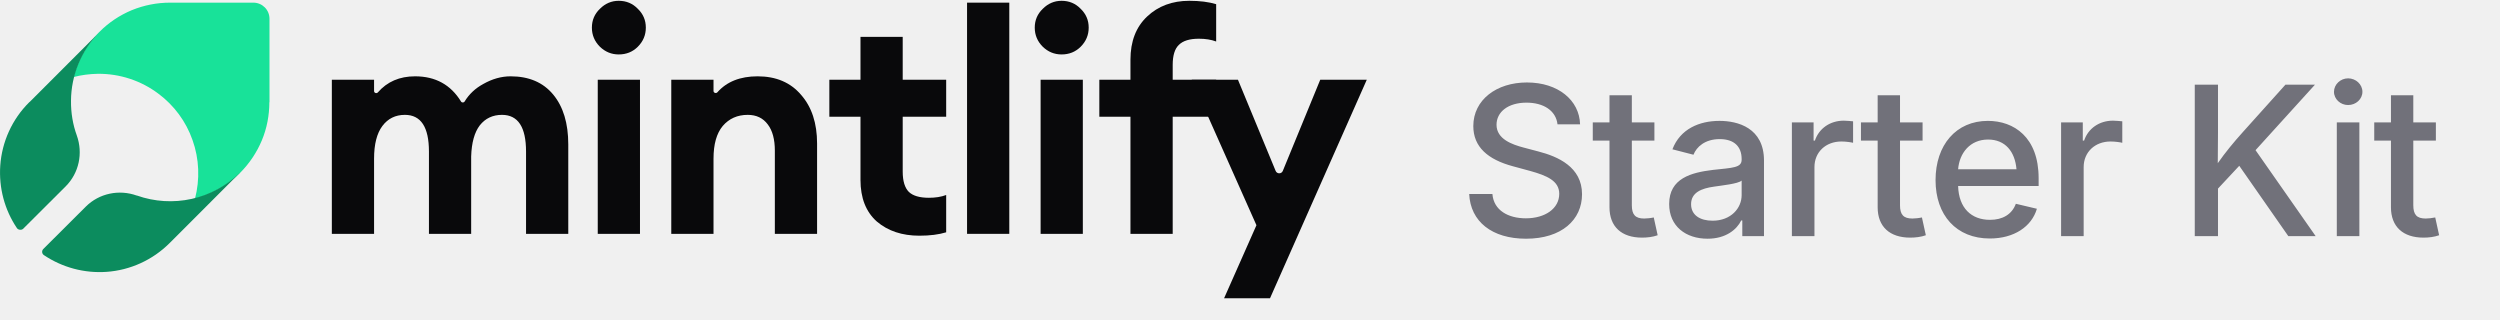
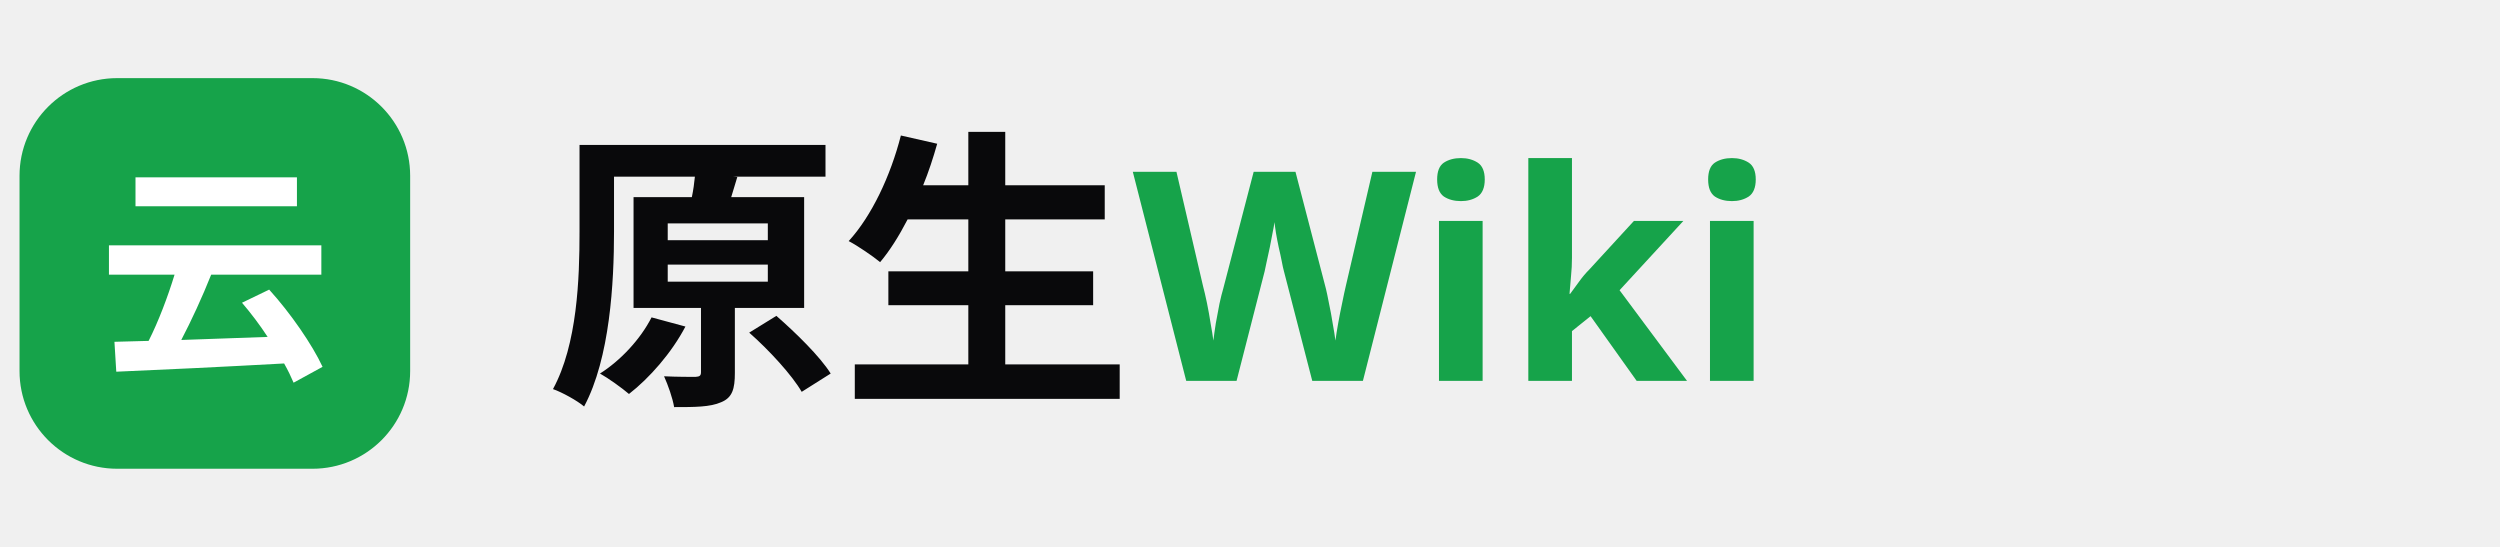
- <svg xmlns="http://www.w3.org/2000/svg" width="180" height="23" viewBox="0 0 180 23" fill="none">
-   <path d="M91.44 21.476H88.133L90.464 16.216L85.802 5.74H89.132L91.847 12.307C91.943 12.536 92.268 12.536 92.362 12.306L95.058 5.74H98.409L91.44 21.476Z" fill="#09090B" />
-   <path d="M81.393 16.837V8.403H79.152V5.74H81.393V4.297C81.393 2.98 81.792 1.944 82.592 1.19C83.391 0.435 84.404 0.058 85.633 0.058C86.387 0.058 87.031 0.139 87.564 0.302V2.988C87.208 2.854 86.794 2.788 86.32 2.788C85.655 2.788 85.174 2.936 84.878 3.232C84.582 3.513 84.434 3.994 84.434 4.674V5.74H87.564V8.403H84.434V16.837H81.393Z" fill="#09090B" />
-   <path d="M76.433 3.92C75.915 3.92 75.463 3.735 75.079 3.365C74.694 2.98 74.502 2.521 74.502 1.989C74.502 1.456 74.694 1.005 75.079 0.635C75.463 0.25 75.915 0.058 76.433 0.058C76.98 0.058 77.438 0.25 77.809 0.635C78.193 1.005 78.386 1.456 78.386 1.989C78.386 2.521 78.193 2.98 77.809 3.365C77.438 3.735 76.98 3.92 76.433 3.92ZM74.924 16.837V5.74H77.964V16.837H74.924Z" fill="#09090B" />
-   <path d="M69.628 16.837V0.191H72.669V16.837H69.628Z" fill="#09090B" />
-   <path d="M66.194 16.97C64.951 16.97 63.93 16.63 63.131 15.949C62.347 15.254 61.955 14.255 61.955 12.953V8.403H59.713V5.74H61.955V2.655H64.995V5.74H68.125V8.403H64.995V12.354C64.995 13.034 65.143 13.523 65.439 13.819C65.735 14.1 66.216 14.24 66.882 14.24C67.355 14.24 67.769 14.174 68.125 14.04V16.726C67.592 16.889 66.948 16.97 66.194 16.97Z" fill="#09090B" />
-   <path d="M48.332 16.837V5.74H51.373V6.551C51.373 6.688 51.559 6.748 51.65 6.646C52.328 5.879 53.293 5.495 54.546 5.495C55.878 5.495 56.921 5.939 57.676 6.827C58.445 7.7 58.83 8.869 58.83 10.334V16.837H55.789V10.844C55.789 10.03 55.619 9.402 55.279 8.958C54.939 8.499 54.458 8.27 53.836 8.27C53.096 8.27 52.497 8.536 52.038 9.069C51.594 9.601 51.373 10.386 51.373 11.421V16.837H48.332Z" fill="#09090B" />
-   <path d="M44.547 3.92C44.029 3.92 43.578 3.735 43.193 3.365C42.809 2.98 42.616 2.521 42.616 1.989C42.616 1.456 42.809 1.005 43.193 0.635C43.578 0.25 44.029 0.058 44.547 0.058C45.095 0.058 45.553 0.25 45.923 0.635C46.308 1.005 46.5 1.456 46.5 1.989C46.5 2.521 46.308 2.98 45.923 3.365C45.553 3.735 45.095 3.92 44.547 3.92ZM43.038 16.837V5.74H46.079V16.837H43.038Z" fill="#09090B" />
-   <path d="M37.875 16.837V10.911C37.875 9.15 37.298 8.27 36.144 8.27C35.478 8.27 34.945 8.521 34.546 9.024C34.161 9.527 33.954 10.275 33.924 11.266V16.837H30.884V10.911C30.884 9.15 30.306 8.27 29.152 8.27C28.472 8.27 27.932 8.536 27.532 9.069C27.133 9.601 26.933 10.386 26.933 11.421V16.837H23.892V5.74H26.933V6.559C26.933 6.695 27.116 6.755 27.206 6.652C27.878 5.881 28.771 5.495 29.885 5.495C31.349 5.495 32.452 6.1 33.193 7.309C33.252 7.404 33.395 7.403 33.454 7.307C33.774 6.78 34.219 6.361 34.79 6.05C35.441 5.68 36.099 5.495 36.765 5.495C38.082 5.495 39.103 5.932 39.828 6.805C40.553 7.678 40.916 8.876 40.916 10.4V16.837H37.875Z" fill="#09090B" />
-   <path d="M19.403 7.362V1.35C19.403 0.705 18.879 0.191 18.244 0.191H12.235C11.291 0.191 10.357 0.378 9.487 0.733C8.618 1.098 7.824 1.621 7.16 2.295L7.114 2.341C6.235 3.23 5.609 4.333 5.291 5.548C5.861 5.399 6.45 5.324 7.039 5.314C8.609 5.296 10.151 5.801 11.403 6.745C12.534 7.586 13.394 8.746 13.861 10.083C14.347 11.438 14.403 12.916 14.039 14.309C15.244 13.991 16.356 13.364 17.244 12.486L17.291 12.439C17.954 11.775 18.487 10.98 18.851 10.111C19.216 9.241 19.393 8.306 19.393 7.362H19.403Z" fill="#18E299" />
-   <path d="M5.112 7.26C5.121 5.416 5.857 3.646 7.151 2.324L2.151 7.326C2.133 7.344 2.114 7.354 2.095 7.372C0.876 8.583 0.14 10.204 0.019 11.918C-0.092 13.52 0.327 15.103 1.22 16.426C1.306 16.552 1.537 16.593 1.667 16.472L4.73 13.417C5.689 12.458 5.987 11.033 5.531 9.757C5.242 8.965 5.103 8.117 5.112 7.26Z" fill="#0C8C5E" />
-   <path d="M17.262 12.44C16.303 13.38 15.102 14.032 13.799 14.321C12.486 14.61 11.127 14.526 9.861 14.079C9.861 14.079 9.851 14.079 9.842 14.079C8.567 13.622 7.142 13.921 6.183 14.871L3.12 17.926C2.99 18.056 3.009 18.27 3.167 18.373C4.489 19.258 6.072 19.686 7.673 19.574C9.386 19.453 10.997 18.717 12.216 17.497L12.263 17.451L17.262 12.449V12.44Z" fill="#0C8C5E" />
-   <text x="105" y="17" font-family="Inter, ui-sans-serif, system-ui, -apple-system, sans-serif" font-size="15" font-weight="500" fill="#71717A" letter-spacing="-0.01em">Starter Kit</text>
+ <svg xmlns="http://www.w3.org/2000/svg" width="128" height="28" viewBox="0 0 128 28" fill="none">
+   <rect x="1" y="4" width="20" height="20" rx="5" fill="#16A34A" />
+   <text x="11" y="18.5" font-family="PingFang SC, Hiragino Sans GB, Microsoft YaHei, sans-serif" font-size="12" font-weight="600" fill="#FFFFFF" text-anchor="middle">云</text>
+   <text x="28" y="19.5" font-family="PingFang SC, Hiragino Sans GB, Microsoft YaHei, sans-serif" font-size="15" font-weight="700" fill="#09090B">原生<tspan fill="#16A34A" font-weight="600"> Wiki</tspan>
+   </text>
</svg>
